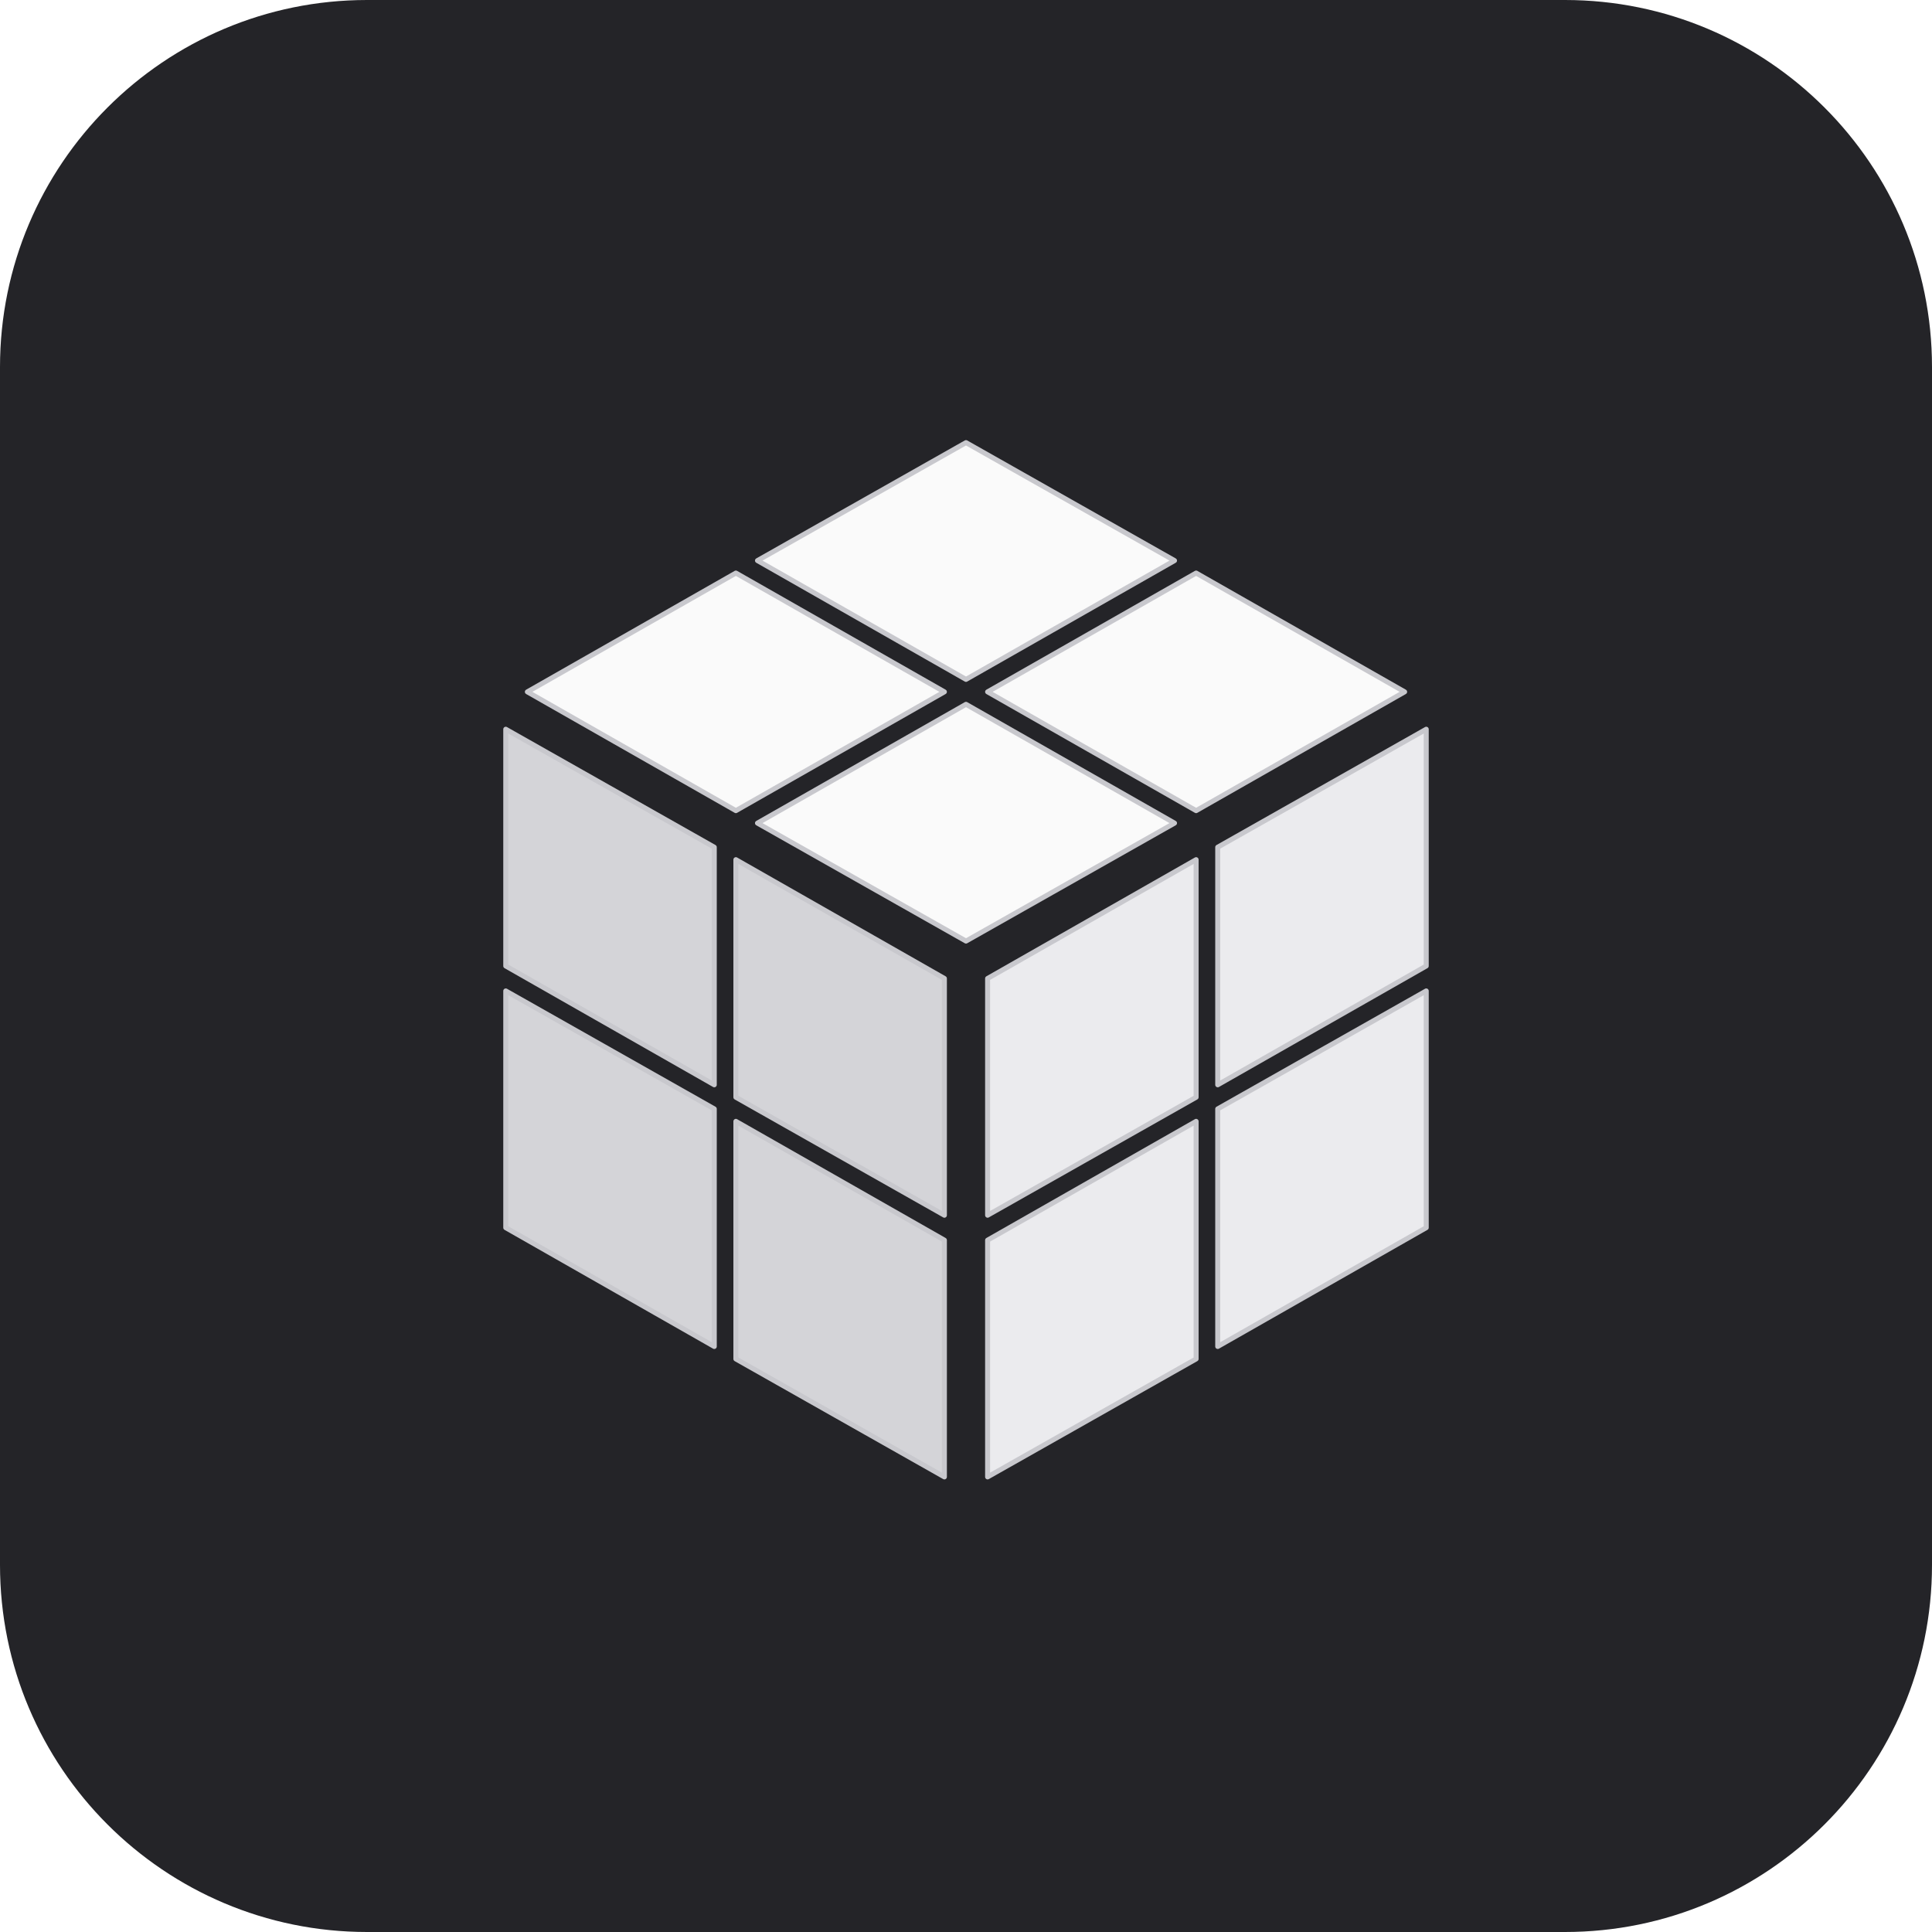
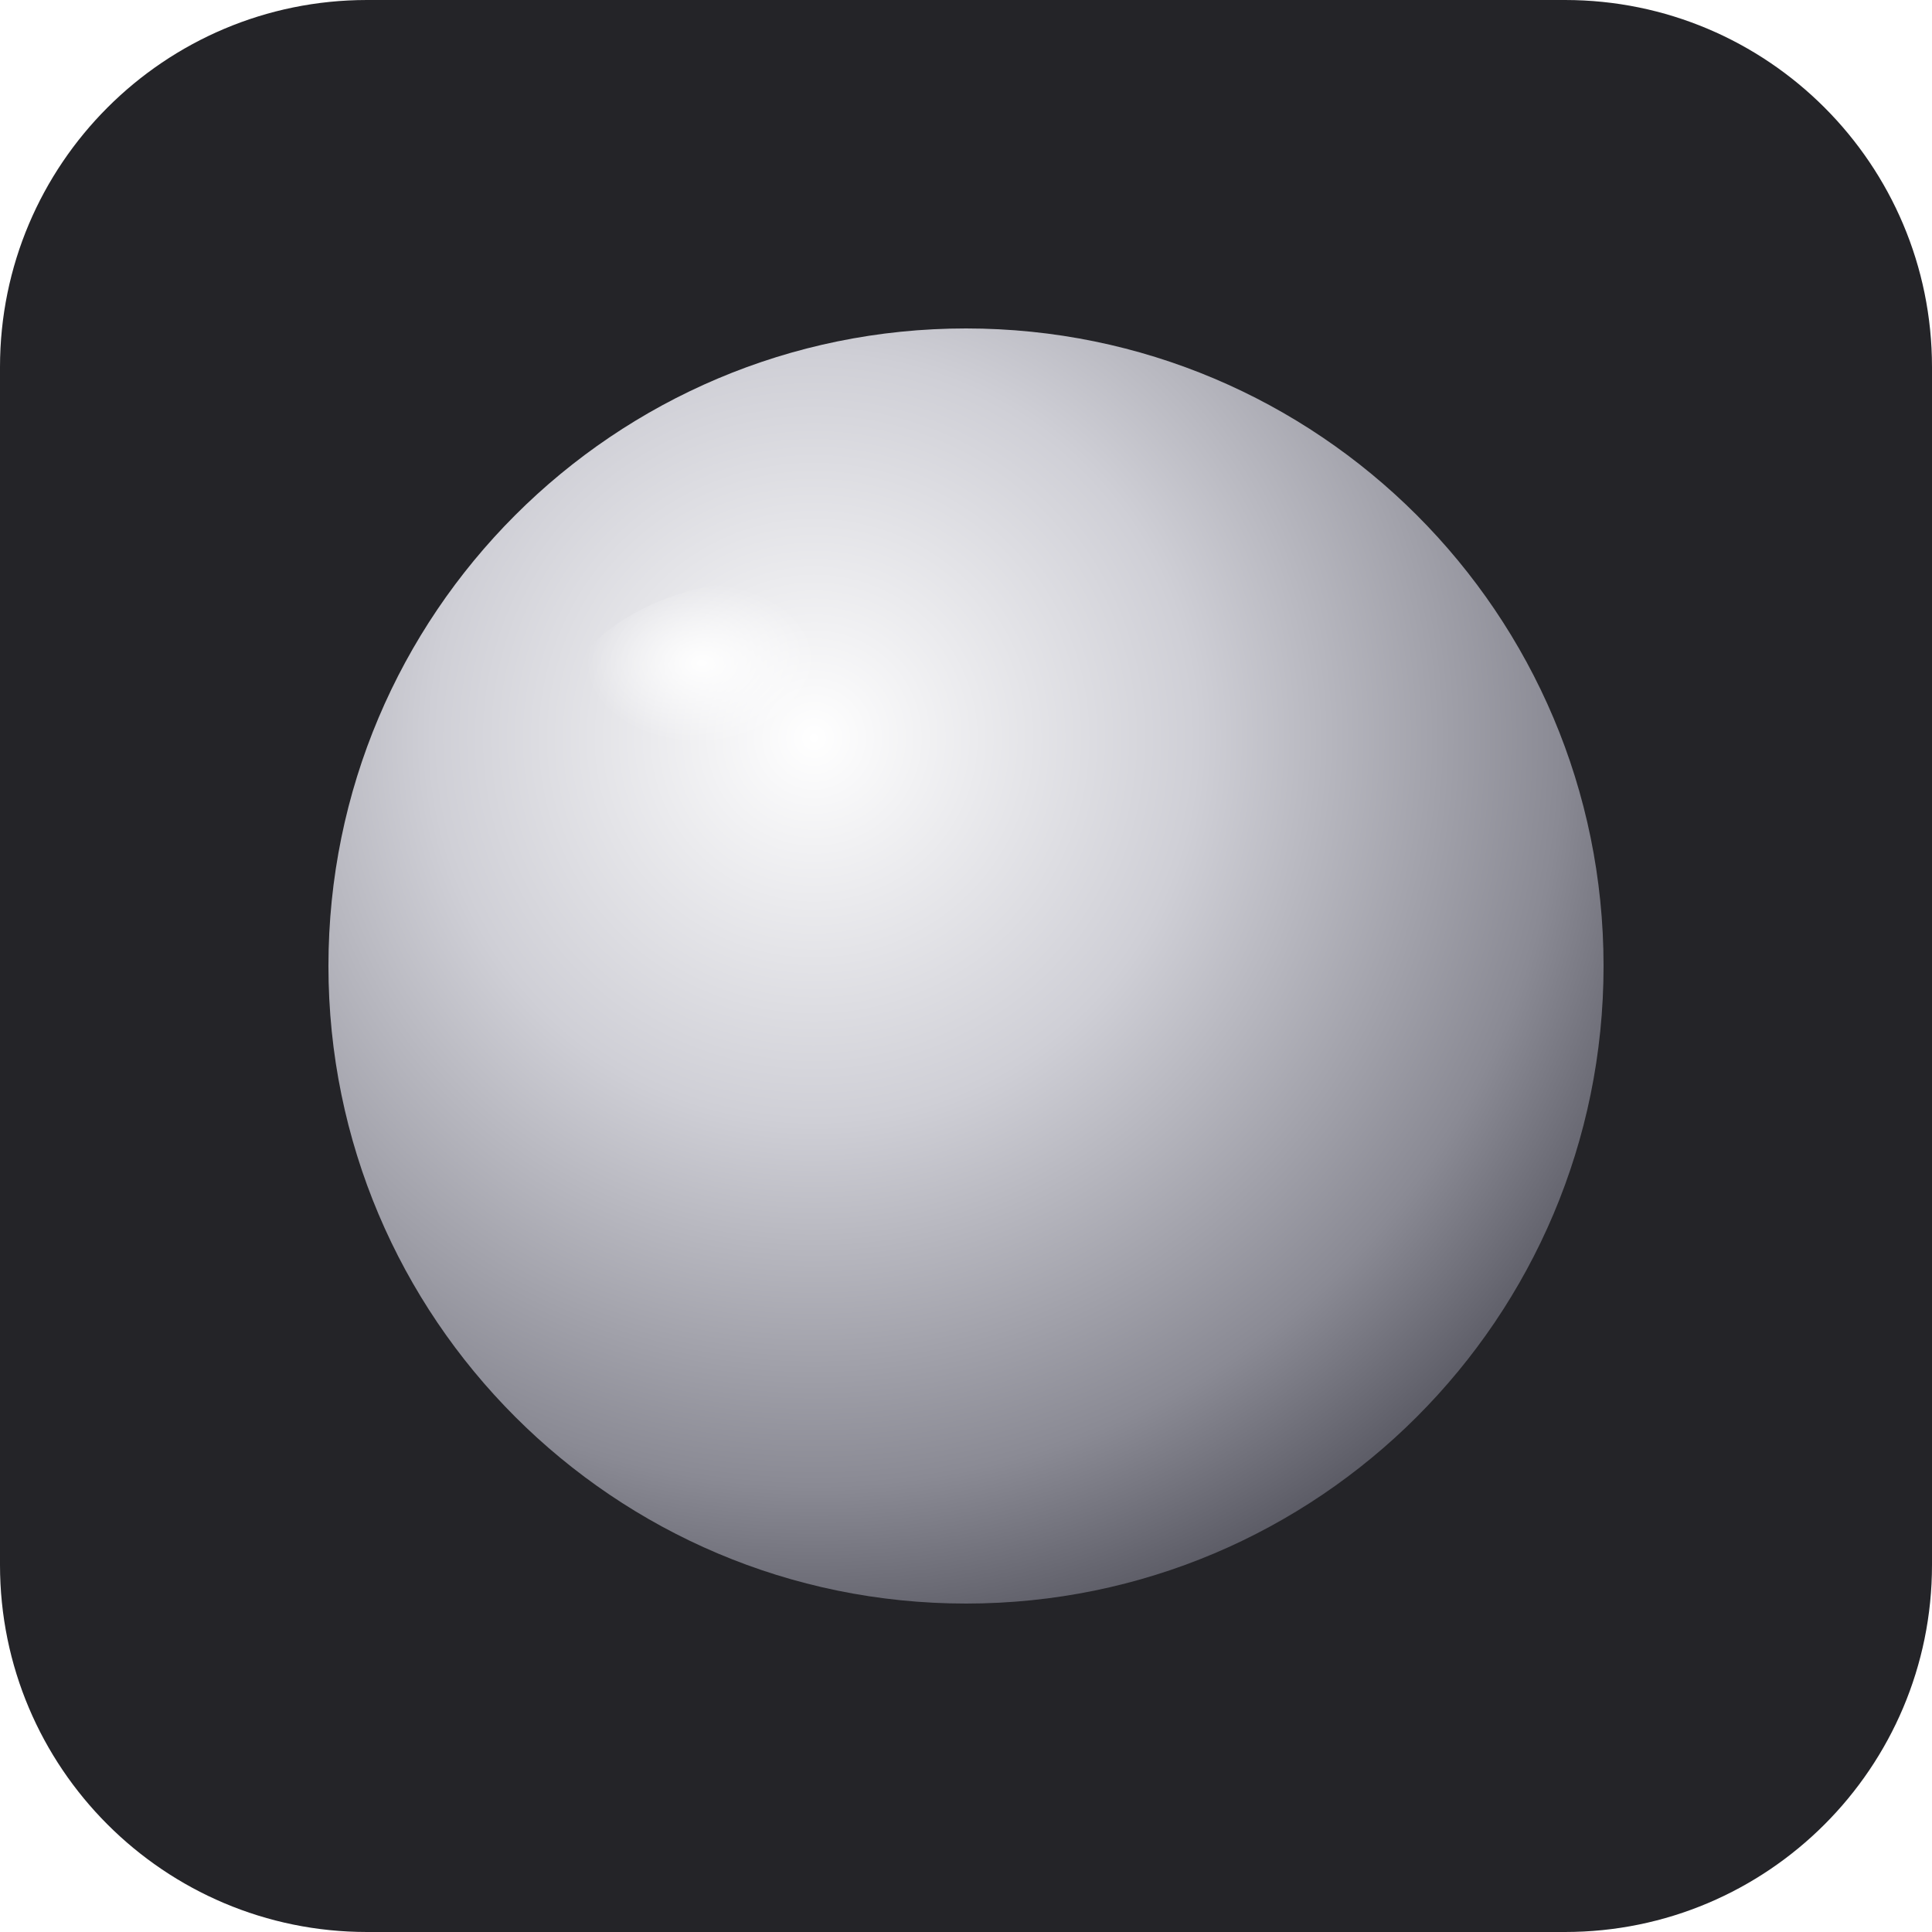
<svg xmlns="http://www.w3.org/2000/svg" viewBox="0 0 200 200">
  <rect width="200" height="200" rx="38" fill="#242428" />
-   <g transform="translate(14,14) scale(0.86)">
-     <g stroke="#c8c8cd" stroke-width="0.6" stroke-linejoin="round">
-       <polygon points="100.0,37.0 125.1,51.2 100.0,65.5 74.9,51.2" fill="#fafafa" />
-       <polygon points="72.3,52.7 97.4,67.0 72.3,81.3 47.2,67.0" fill="#fafafa" />
-       <polygon points="127.7,52.7 152.8,67.0 127.7,81.3 102.6,67.0" fill="#fafafa" />
-       <polygon points="100.0,68.5 125.1,82.8 100.0,97.0 74.9,82.8" fill="#fafafa" />
-       <polygon points="44.6,71.5 69.7,85.7 69.7,114.3 44.6,100.0" fill="#d4d4d8" />
-       <polygon points="44.6,103.0 69.7,117.2 69.7,145.8 44.6,131.5" fill="#d4d4d8" />
-       <polygon points="72.3,87.2 97.4,101.5 97.4,130.0 72.3,115.8" fill="#d4d4d8" />
-       <polygon points="72.3,118.7 97.4,133.0 97.4,161.5 72.3,147.3" fill="#d4d4d8" />
-       <polygon points="102.6,101.5 127.7,87.2 127.7,115.8 102.6,130.0" fill="#ebebee" />
-       <polygon points="102.6,133.0 127.7,118.7 127.7,147.3 102.6,161.5" fill="#ebebee" />
-       <polygon points="130.3,85.7 155.4,71.5 155.4,100.0 130.3,114.3" fill="#ebebee" />
-       <polygon points="130.3,117.2 155.4,103.0 155.4,131.5 130.3,145.8" fill="#ebebee" />
-     </g>
-   </g>
+   <defs>
+     <radialGradient id="fesfera" cx="38%" cy="32%" r="72%">
+       <stop offset="0%" stop-color="#ffffff" />
+       <stop offset="42%" stop-color="#cfcfd6" />
+       <stop offset="82%" stop-color="#8a8a94" />
+       <stop offset="100%" stop-color="#5c5c66" />
+     </radialGradient>
+     <radialGradient id="fbrillo" cx="34%" cy="27%" r="26%">
+       <stop offset="0%" stop-color="#ffffff" stop-opacity="0.95" />
+       <stop offset="100%" stop-color="#ffffff" stop-opacity="0" />
+     </radialGradient>
+   </defs>
+   <circle cx="100" cy="100" r="66" fill="url(#fesfera)" />
+   <ellipse cx="80" cy="76" rx="23" ry="16" fill="url(#fbrillo)" />
</svg>
